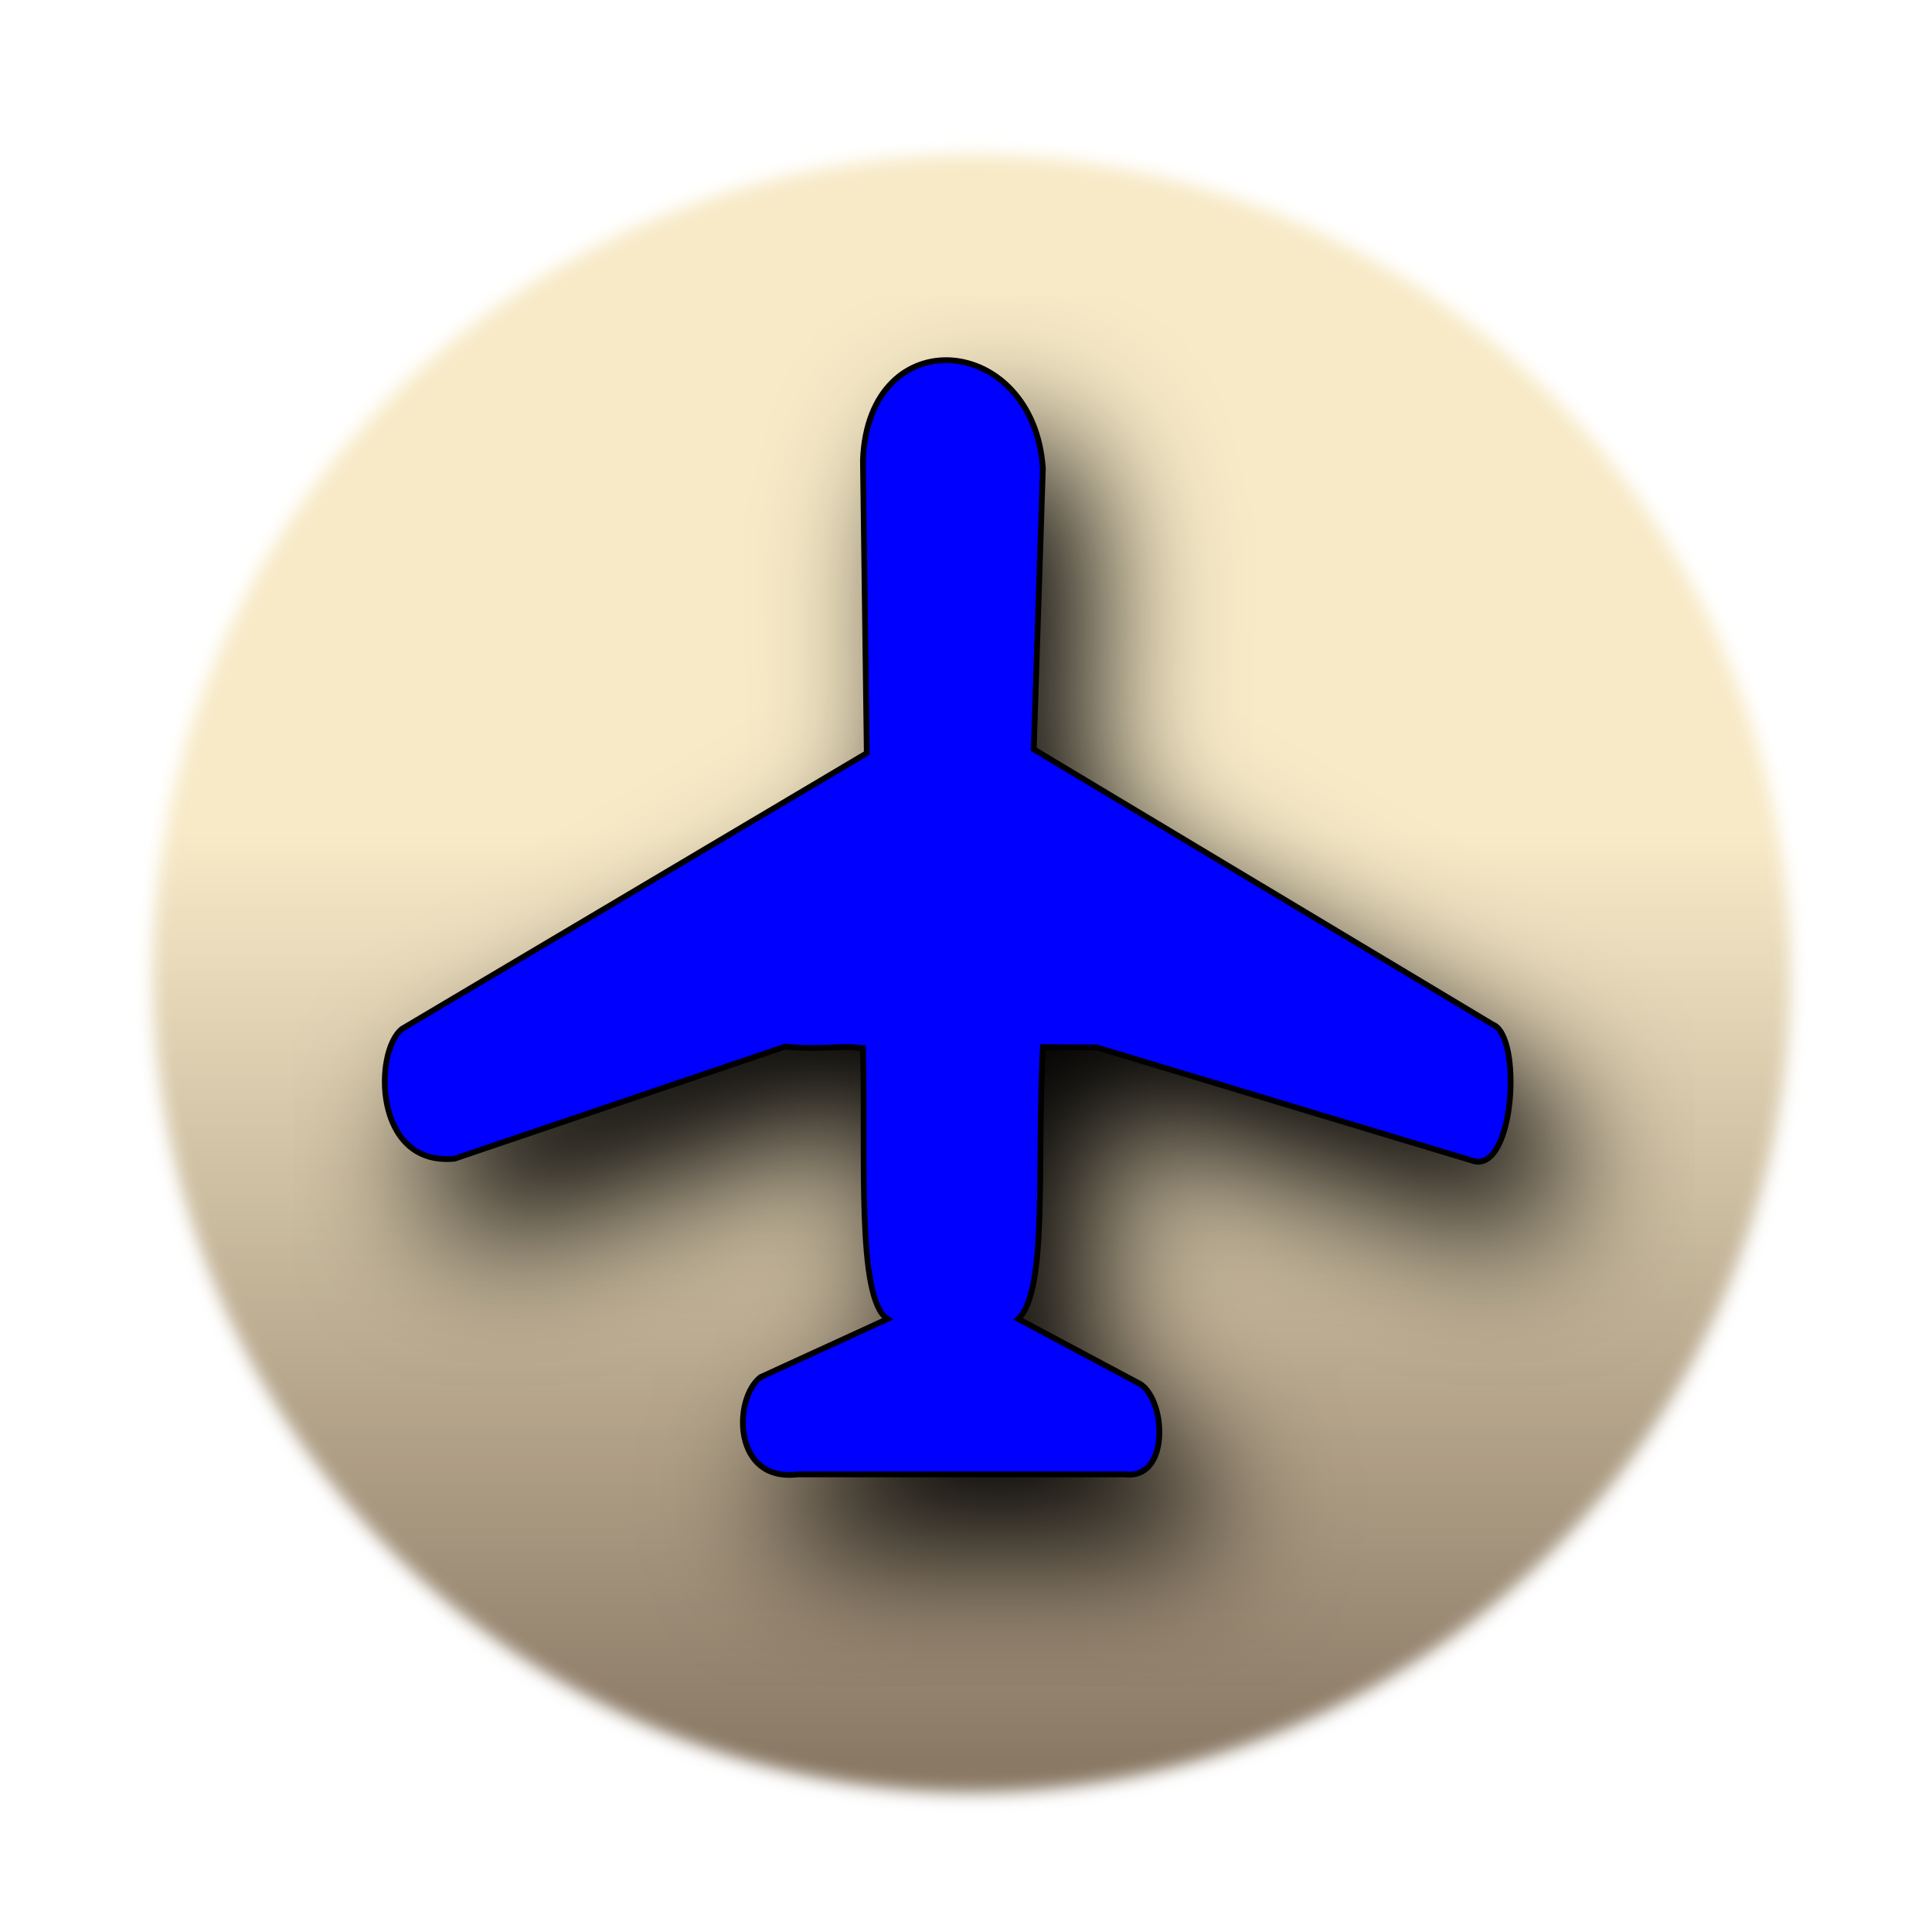
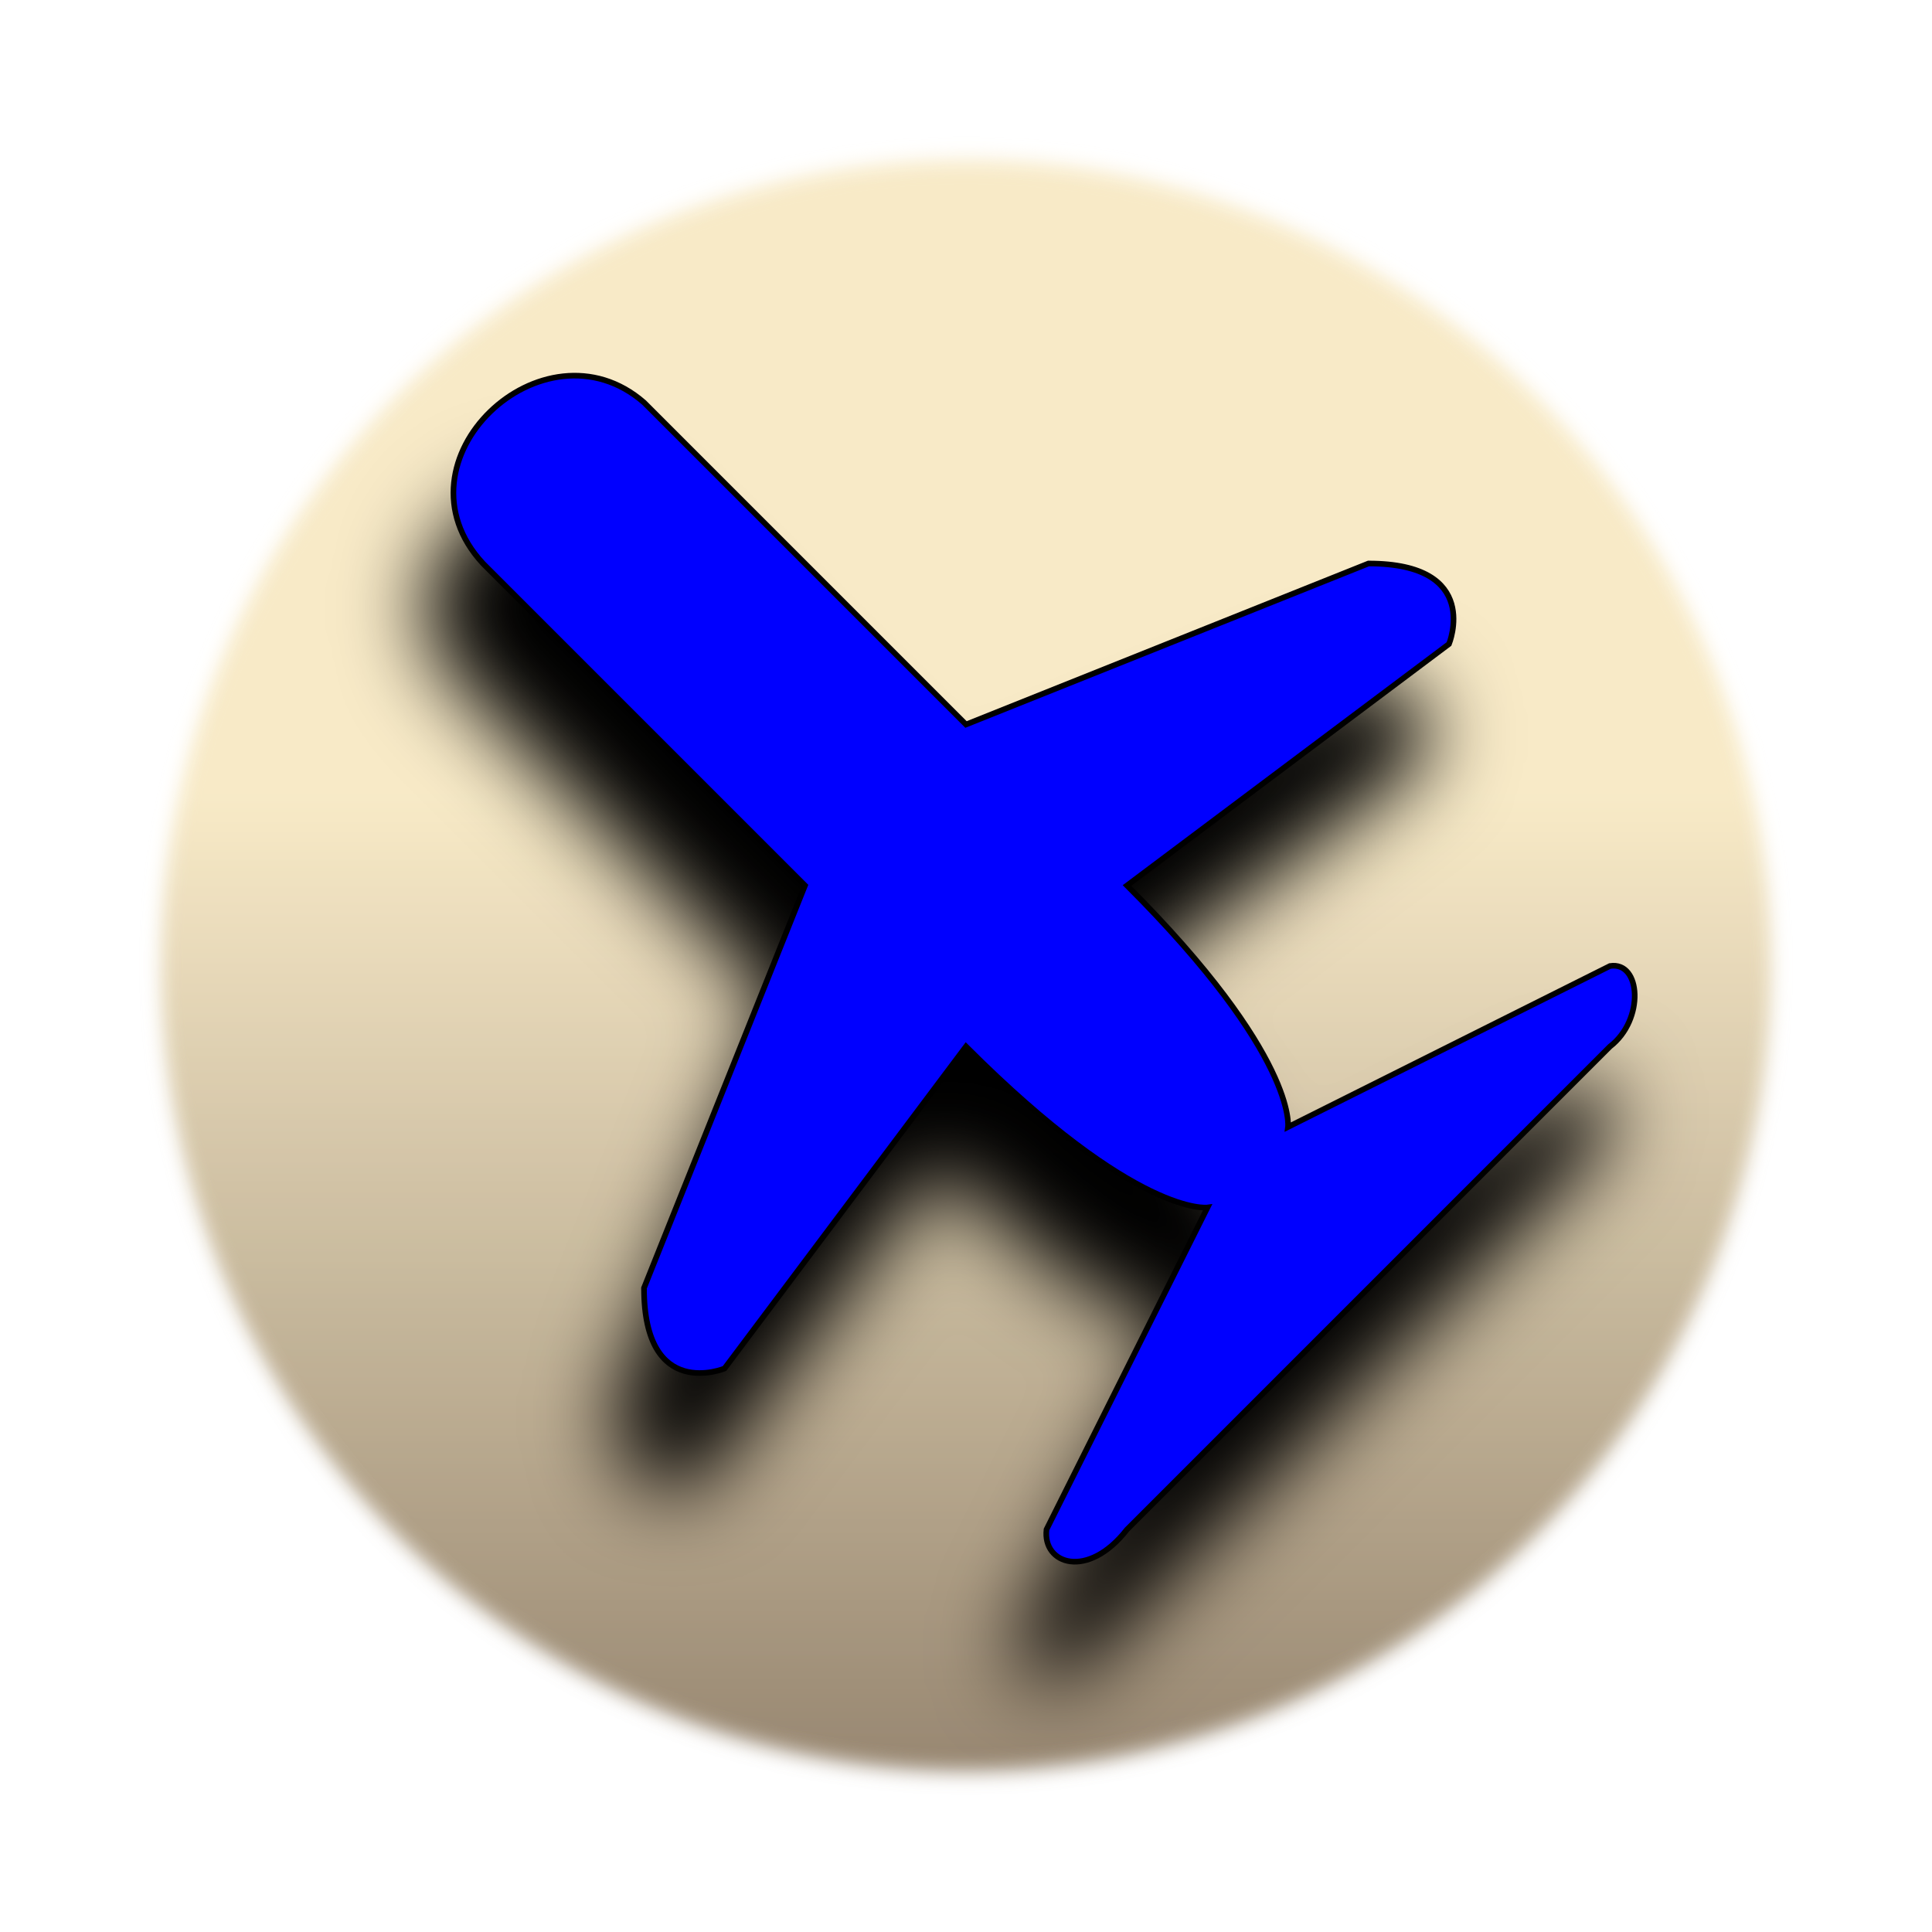
- <svg xmlns="http://www.w3.org/2000/svg" xmlns:xlink="http://www.w3.org/1999/xlink" width="1143" height="1143" id="svg3148" version="1.0">
+ <svg xmlns="http://www.w3.org/2000/svg" xmlns:xlink="http://www.w3.org/1999/xlink" width="24" height="24" id="svg3148" version="1.0">
  <defs id="defs3150">
    <linearGradient id="linearGradient3158">
      <stop style="stop-color:#f8eac7;stop-opacity:1" offset="0" id="stop3160" />
      <stop style="stop-color:#897864;stop-opacity:1;" offset="1" id="stop3162" />
    </linearGradient>
-     <linearGradient xlink:href="#linearGradient3158" id="linearGradient3164" x1="647.143" y1="451.338" x2="647.143" y2="1001.439" gradientUnits="userSpaceOnUse" />
+     <filter id="filter3301">
+       <feGaussianBlur stdDeviation="0.525" id="feGaussianBlur3303" />
+     </filter>
    <filter id="filter3198">
-       <feGaussianBlur stdDeviation="4.844" id="feGaussianBlur3200" />
+       <feGaussianBlur id="feGaussianBlur3200" stdDeviation="4.844" />
    </filter>
-     <filter x="-0.122" width="1.243" y="-0.123" height="1.246" id="filter3241">
-       <feGaussianBlur stdDeviation="39.315" id="feGaussianBlur3243" />
-     </filter>
+     <linearGradient gradientUnits="userSpaceOnUse" y2="1001.439" x2="647.143" y1="451.338" x1="647.143" id="linearGradient3164" xlink:href="#linearGradient3158" />
+     <linearGradient id="linearGradient3334">
+       <stop id="stop3336" offset="0" style="stop-color:#f8eac7;stop-opacity:1" />
+       <stop id="stop3338" offset="1" style="stop-color:#897864;stop-opacity:1;" />
+     </linearGradient>
+     <linearGradient xlink:href="#linearGradient3158" id="linearGradient3347" gradientUnits="userSpaceOnUse" x1="647.143" y1="451.338" x2="647.143" y2="1001.439" />
  </defs>
  <g id="layer1">
-     <path style="opacity:0.99;fill:url(#linearGradient3164);fill-opacity:1;stroke:none;stroke-width:10.25;stroke-linecap:butt;stroke-linejoin:miter;stroke-miterlimit:4;stroke-dasharray:none;stroke-opacity:1;filter:url(#filter3198)" id="path3156" d="M 466.584,985.082 A 484.286,484.286 0 1 1 468.532,985.86" transform="translate(-72.28572,40.28571)" />
-     <path style="fill:#000000;fill-rule:evenodd;stroke:#000000;stroke-width:3.271px;stroke-linecap:butt;stroke-linejoin:miter;stroke-opacity:1;filter:url(#filter3241)" d="M 200.394,580.337 L 465.916,422.818 L 463.721,255.409 C 466.827,174.339 561.254,182.907 566.531,260.082 L 561.315,420.623 L 823.557,577.859 C 840.466,584.389 836.027,661.743 812.817,655.935 L 597.402,590.952 L 566.531,590.793 C 562.926,658.129 569.618,729.249 552.511,746.094 L 622.609,783.48 C 637.364,794.233 638.52,838.188 613.263,834.885 L 426.335,834.885 C 389.442,839.428 389.275,791.935 405.164,779.349 L 477.74,746.094 C 459.814,734.267 465.418,651.849 463.721,591.336 C 449.287,589.619 441.681,592.505 419.184,590.51 L 230.369,654.542 C 183.914,658.977 184.247,593.104 200.394,580.337 z " id="path3197" transform="matrix(1.035538,0,0,1.035538,58.56948,51.23968)" />
-     <path style="fill:#0000ff;fill-rule:evenodd;stroke:#000000;stroke-width:3.387px;stroke-linecap:butt;stroke-linejoin:miter;stroke-opacity:1" d="M 237.838,608.684 L 512.796,445.566 L 510.523,272.208 C 513.74,188.257 611.522,197.129 616.987,277.047 L 611.586,443.293 L 883.147,606.117 C 900.658,612.88 896.06,692.982 872.026,686.967 L 648.955,619.675 L 616.987,619.511 C 613.254,689.24 620.184,762.887 602.469,780.331 L 675.058,819.045 C 690.337,830.181 691.534,875.698 665.38,872.277 L 471.809,872.277 C 433.605,876.982 433.432,827.801 449.886,814.768 L 525.041,780.331 C 506.478,768.084 512.281,682.737 510.523,620.073 C 495.577,618.295 487.701,621.283 464.403,619.218 L 268.879,685.525 C 220.773,690.118 221.117,621.904 237.838,608.684 z " id="path3199" />
+     <g id="g3343" transform="translate(1.8710278e-3,-7.3507817e-3)">
+       <path transform="matrix(2.2709614e-2,0,0,2.5109144e-2,-2.698424,-1.448805)" d="M 483.002,905.353 A 440.251,398.362 0 1 1 484.773,905.993" id="path3156" style="opacity:0.99;fill:url(#linearGradient3347);fill-opacity:1;stroke:none;stroke-width:10.25;stroke-linecap:butt;stroke-linejoin:miter;stroke-miterlimit:4;stroke-dasharray:none;stroke-opacity:1;filter:url(#filter3198)" />
+     </g>
+     <path id="path2393" d="M 7.674,17.433 L 9.674,12.433 L 5.674,8.433 C 4.495,7.159 6.427,5.345 7.674,6.433 L 11.674,10.433 L 16.674,8.433 C 18.088,8.433 17.674,9.433 17.674,9.433 L 13.674,12.433 C 15.795,14.554 15.674,15.433 15.674,15.433 L 19.674,13.433 C 20.06,13.373 20.106,14.101 19.674,14.433 L 13.674,20.433 C 13.185,21.06 12.624,20.864 12.674,20.433 L 14.674,16.433 C 14.674,16.433 13.795,16.554 11.674,14.433 L 8.674,18.433 C 8.674,18.433 7.674,18.847 7.674,17.433 z" style="fill:#000000;fill-rule:evenodd;stroke:#000000;stroke-width:0.07px;stroke-linecap:butt;stroke-linejoin:miter;stroke-opacity:1;filter:url(#filter3301)" />
+     <path style="fill:#0000ff;fill-rule:evenodd;stroke:#000000;stroke-width:0.07px;stroke-linecap:butt;stroke-linejoin:miter;stroke-opacity:1" d="M 8,16 L 10,11 L 6,7 C 4.82,5.726 6.752,3.912 8,5 L 12,9 L 17,7 C 18.414,7 18,8 18,8 L 14,11 C 16.121,13.121 16,14 16,14 L 20,12 C 20.386,11.939 20.432,12.668 20,13 L 14,19 C 13.511,19.627 12.95,19.431 13,19 L 15,15 C 15,15 14.121,15.121 12,13 L 9,17 C 9,17 8,17.414 8,16 z" id="path3199" />
  </g>
</svg>
